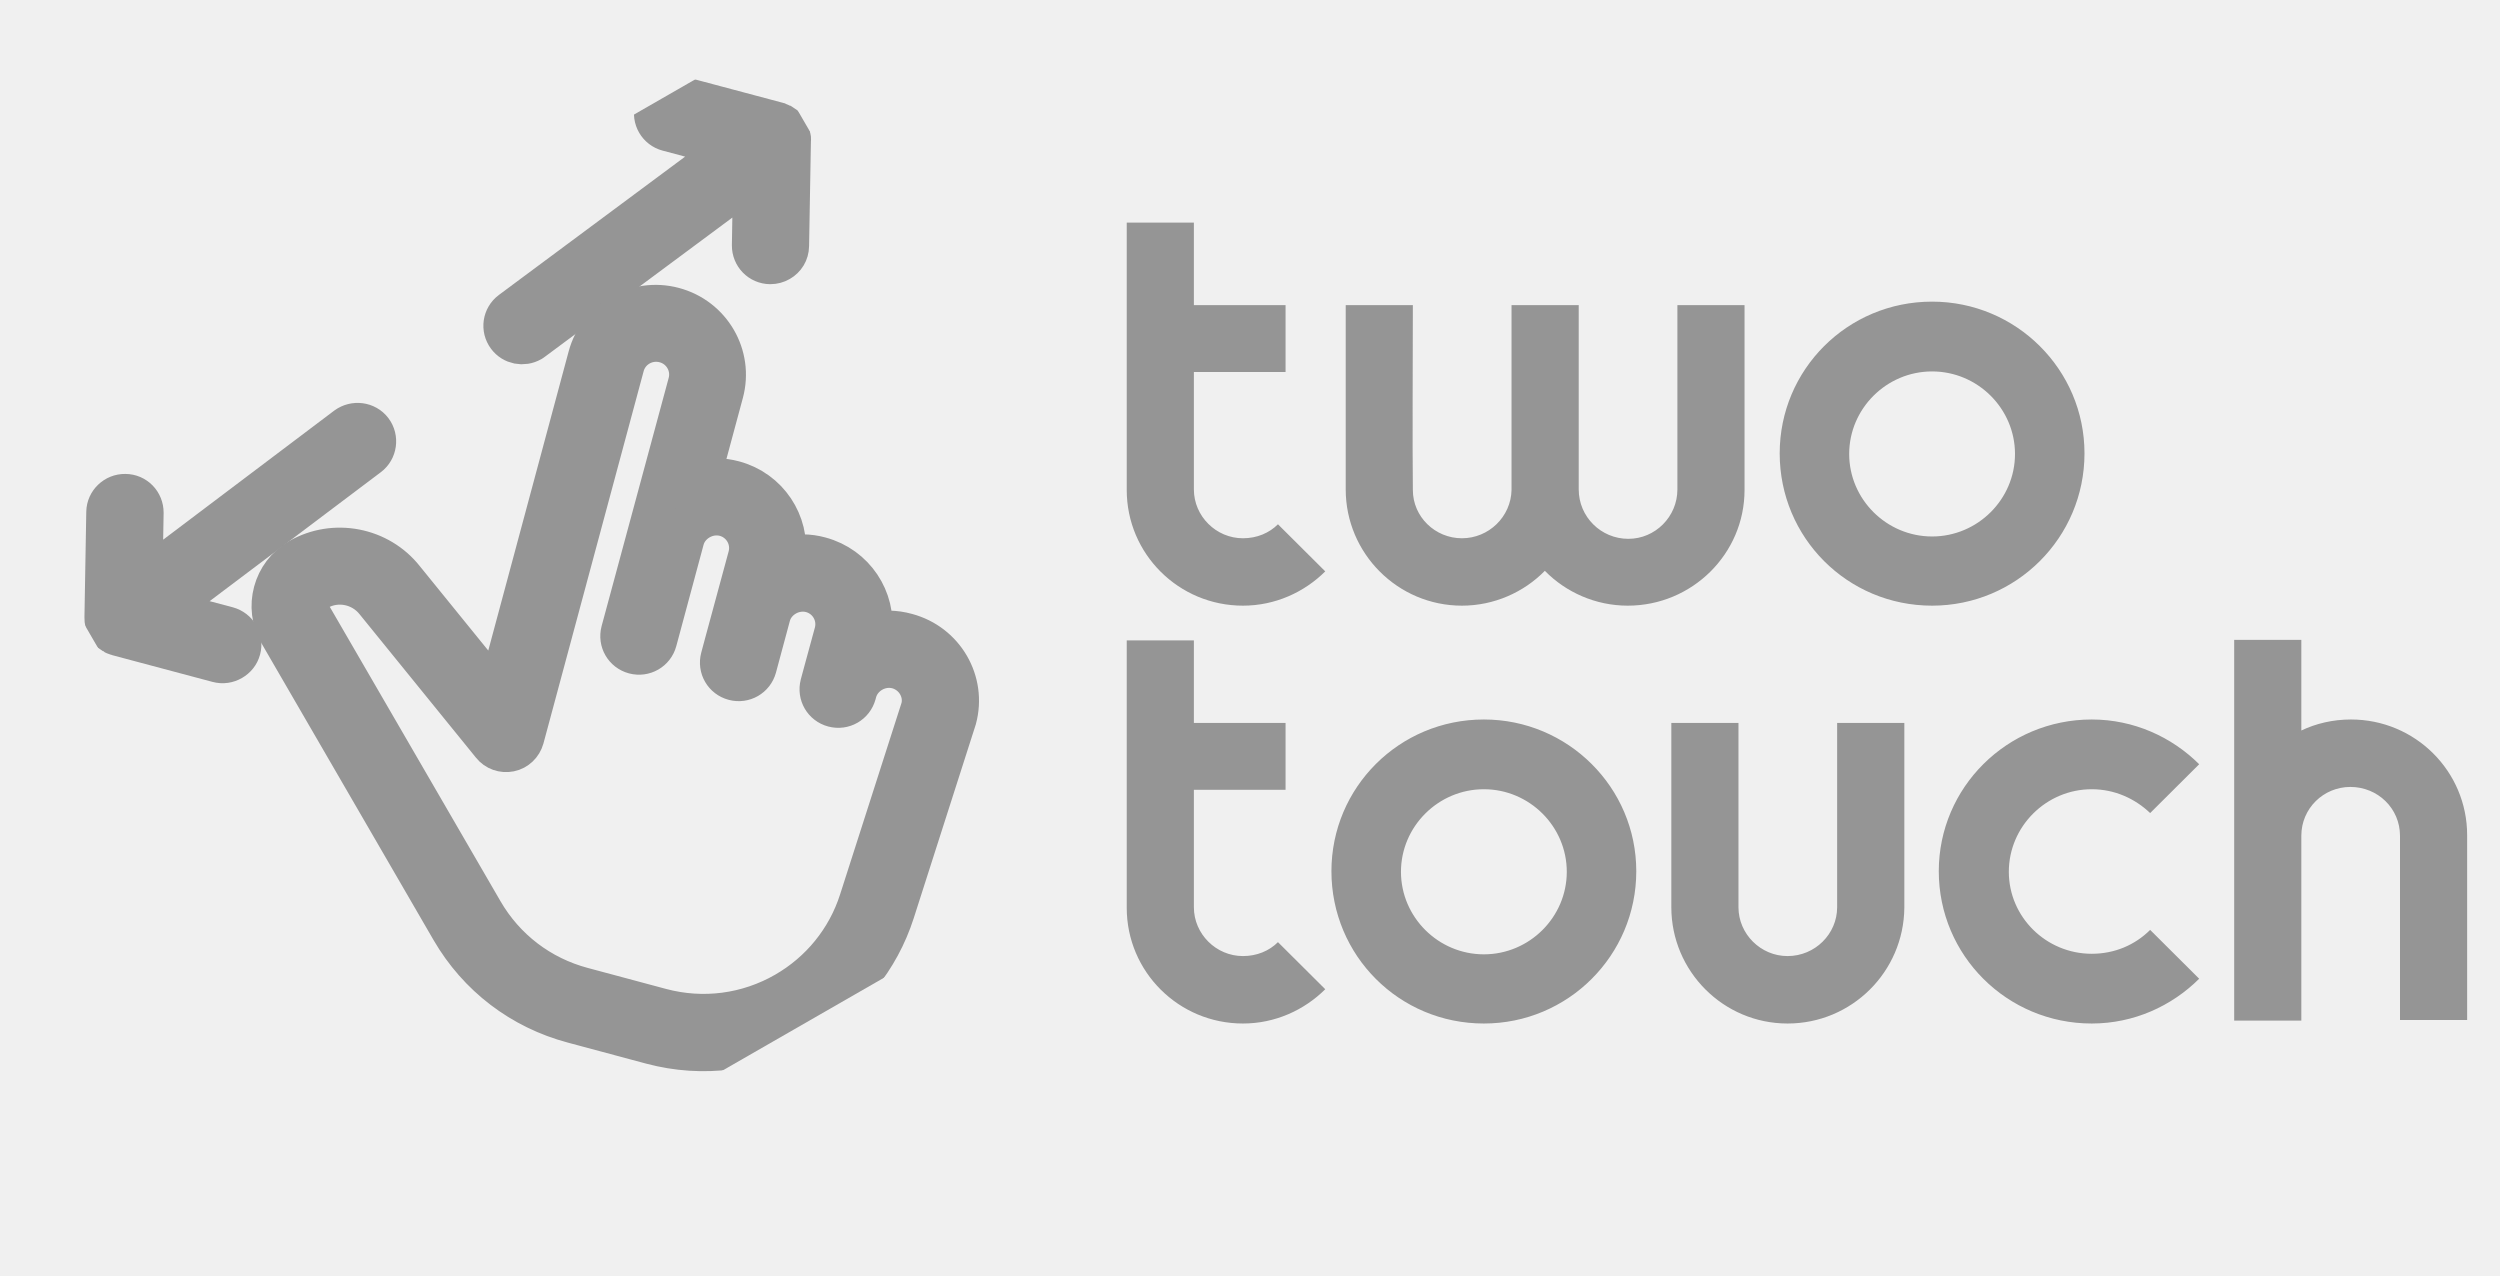
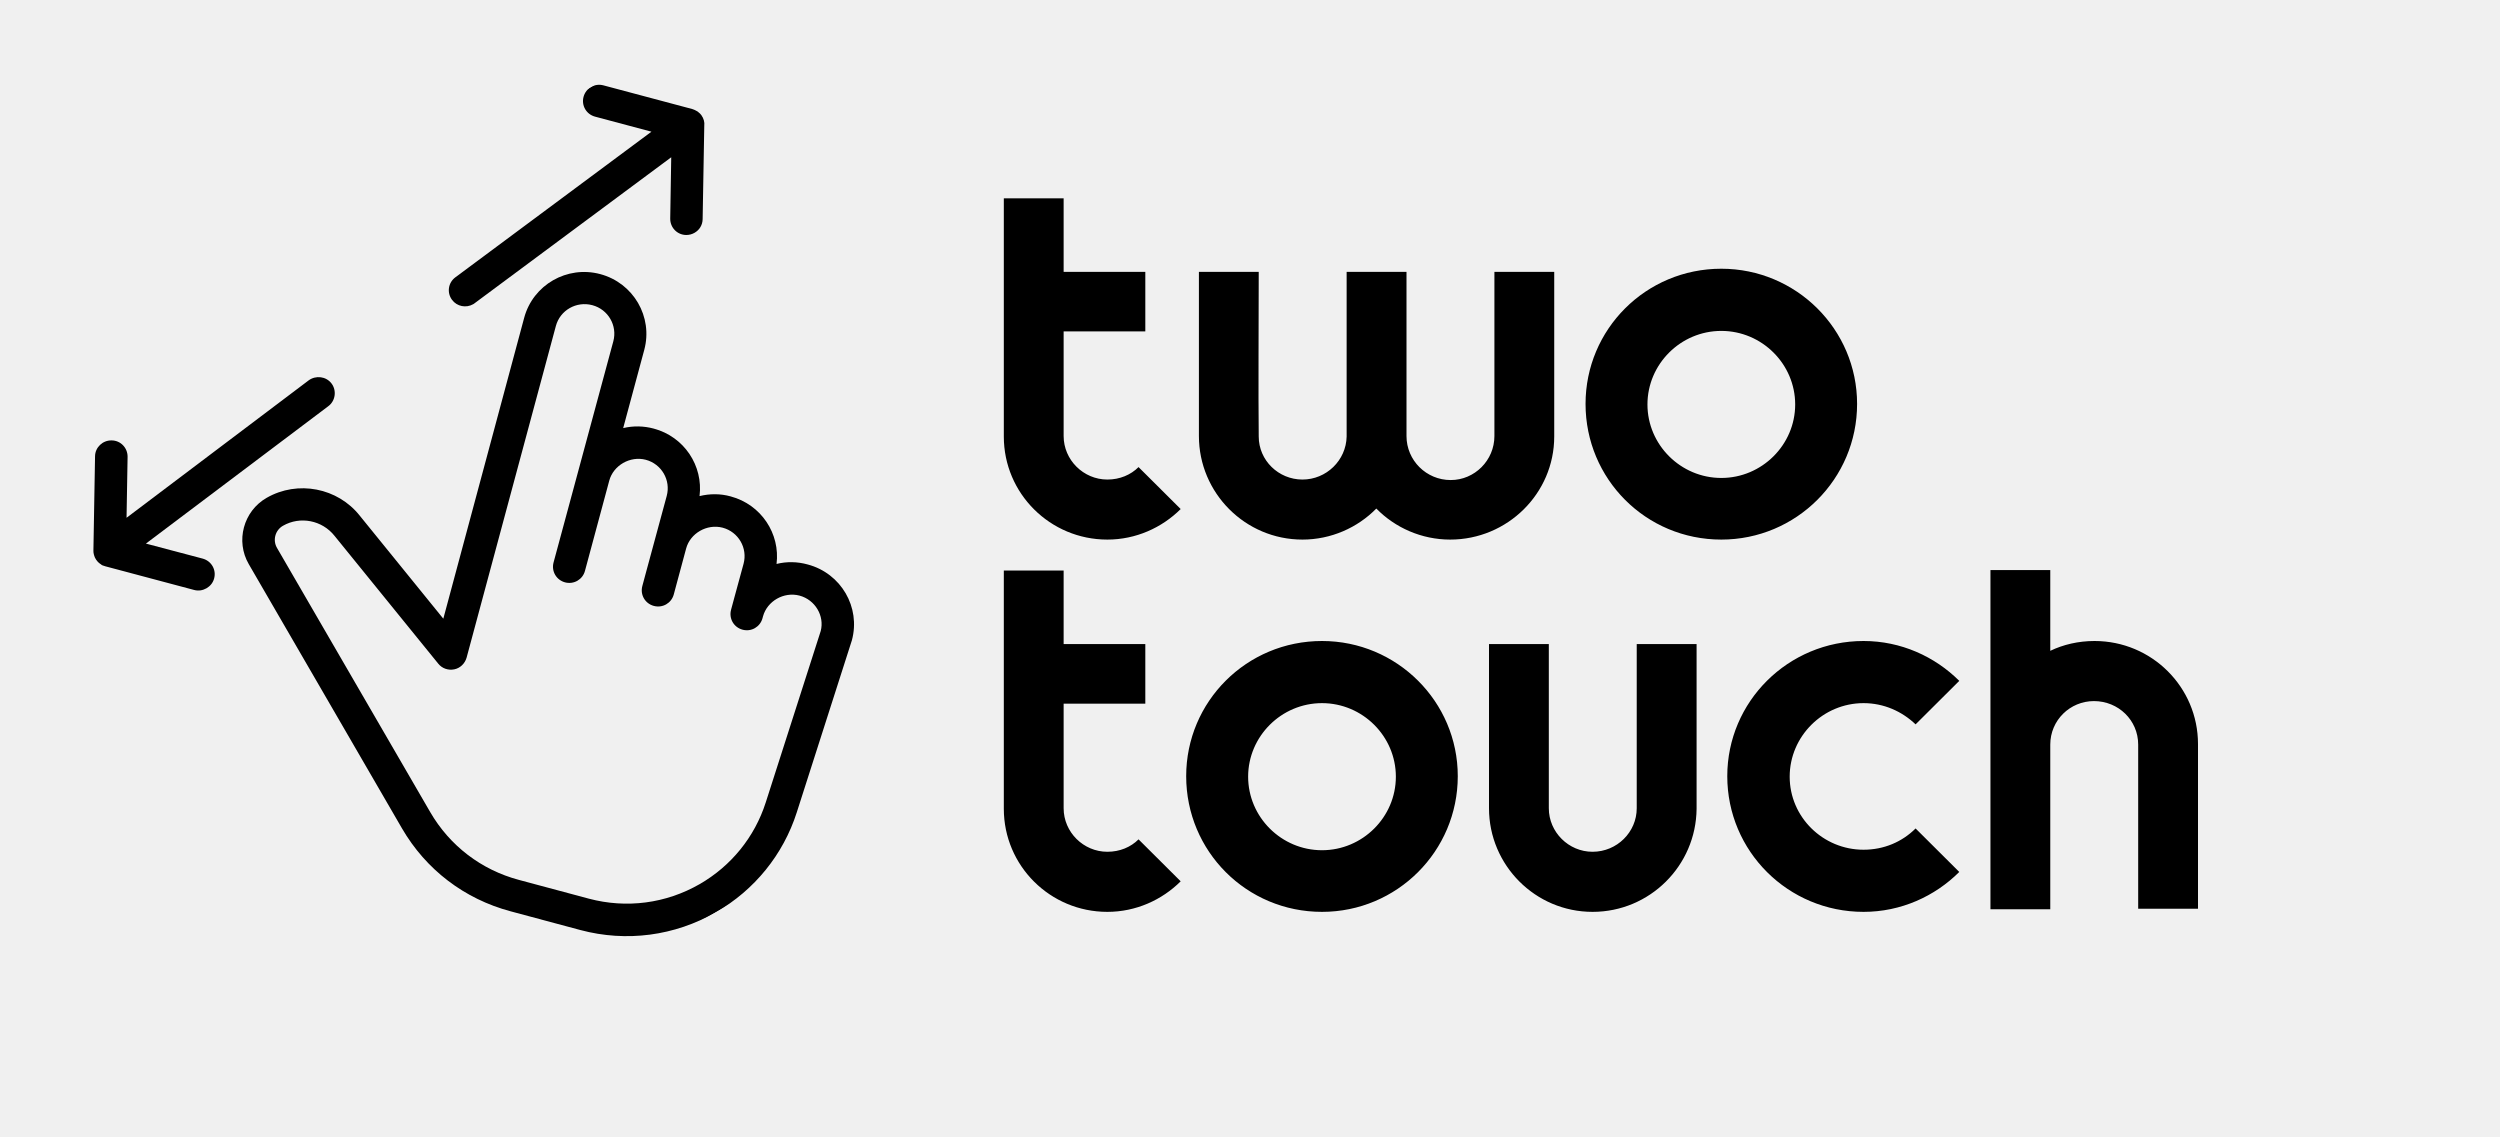
- <svg xmlns="http://www.w3.org/2000/svg" width="49" height="25" viewBox="0 0 49 25" fill="none">
+ <svg xmlns="http://www.w3.org/2000/svg" width="55" height="25" viewBox="0 0 55 25">
  <mask id="mask0_395_429" style="mask-type:alpha" maskUnits="userSpaceOnUse" x="0" y="0" width="24" height="25">
    <path d="M14.868 0.842L0 9.387L8.584 24.188L23.452 15.643L14.868 0.842Z" fill="#fff" />
  </mask>
-   <g mask="url(#mask0_395_429)" fill="#959595" stroke="#959595" stroke-width=".8">
+   <g mask="url(#mask0_395_429)">
    <path d="M7.294 8.437C7.174 8.278 6.948 8.254 6.792 8.367L2.784 11.391L2.807 10.049C2.808 9.851 2.653 9.69 2.455 9.689C2.259 9.685 2.094 9.842 2.091 10.036L2.055 12.11C2.053 12.165 2.068 12.218 2.089 12.268C2.105 12.301 2.124 12.329 2.147 12.354C2.155 12.361 2.16 12.37 2.166 12.374C2.168 12.377 2.172 12.378 2.172 12.378C2.179 12.382 2.182 12.388 2.188 12.392C2.19 12.395 2.194 12.396 2.196 12.399C2.202 12.403 2.209 12.407 2.215 12.411C2.216 12.414 2.221 12.415 2.223 12.418C2.229 12.422 2.235 12.427 2.241 12.431C2.243 12.434 2.246 12.432 2.248 12.435C2.254 12.439 2.263 12.441 2.272 12.444C2.272 12.444 2.272 12.444 2.277 12.445C2.288 12.45 2.301 12.454 2.315 12.458L4.27 12.979C4.366 13.005 4.461 12.989 4.543 12.942C4.624 12.895 4.686 12.821 4.711 12.726C4.763 12.534 4.65 12.341 4.458 12.289L3.21 11.959L7.223 8.936C7.38 8.819 7.411 8.593 7.294 8.437Z" />
    <path d="M15.429 2.532C15.411 2.508 15.391 2.488 15.365 2.469L15.363 2.466C15.357 2.462 15.349 2.455 15.343 2.451C15.338 2.45 15.336 2.447 15.332 2.445C15.325 2.441 15.321 2.44 15.315 2.436C15.296 2.424 15.276 2.416 15.256 2.408L15.251 2.407C15.245 2.403 15.238 2.403 15.231 2.399L13.276 1.878C13.084 1.826 12.89 1.938 12.838 2.13C12.787 2.321 12.899 2.515 13.091 2.566L14.332 2.897L10.018 6.101C9.858 6.22 9.828 6.441 9.945 6.597C10.053 6.743 10.254 6.782 10.411 6.692C10.422 6.685 10.437 6.677 10.447 6.667L14.767 3.46L14.745 4.809C14.743 5.007 14.898 5.168 15.097 5.17C15.163 5.17 15.226 5.153 15.281 5.121C15.386 5.061 15.457 4.951 15.458 4.819L15.494 2.765C15.504 2.689 15.482 2.605 15.429 2.532Z" />
    <path d="M17.772 12.419C17.542 12.355 17.307 12.351 17.084 12.407C17.167 11.742 16.748 11.101 16.075 10.921C15.849 10.858 15.614 10.859 15.39 10.914C15.473 10.25 15.055 9.609 14.382 9.429C14.158 9.369 13.928 9.366 13.71 9.418L14.174 7.696C14.369 6.971 13.936 6.225 13.204 6.03C12.476 5.836 11.727 6.266 11.532 6.991L9.753 13.611L7.918 11.349C7.432 10.731 6.55 10.559 5.865 10.953C5.355 11.246 5.178 11.903 5.473 12.411L8.844 18.225C9.371 19.132 10.217 19.778 11.234 20.049L12.769 20.461C13.781 20.731 14.842 20.591 15.75 20.069C16.598 19.582 17.232 18.801 17.529 17.872L18.742 14.085C18.937 13.36 18.505 12.615 17.772 12.419ZM18.056 13.882L16.846 17.655C16.602 18.416 16.085 19.052 15.392 19.451C14.649 19.878 13.781 19.991 12.953 19.77L11.417 19.358C10.589 19.137 9.895 18.608 9.464 17.865L6.094 12.054C5.995 11.884 6.054 11.665 6.225 11.567C6.603 11.35 7.087 11.445 7.36 11.789L9.641 14.6C9.725 14.706 9.86 14.752 9.992 14.726C10.124 14.7 10.228 14.598 10.265 14.469L12.229 7.172C12.322 6.826 12.679 6.62 13.032 6.714C13.38 6.807 13.586 7.163 13.493 7.509L12.178 12.375C12.127 12.567 12.239 12.76 12.431 12.812C12.623 12.863 12.818 12.751 12.869 12.56L13.404 10.573C13.494 10.24 13.861 10.025 14.207 10.115C14.555 10.208 14.761 10.563 14.668 10.91L14.197 12.648L14.131 12.894C14.08 13.085 14.192 13.279 14.384 13.33C14.577 13.382 14.771 13.27 14.823 13.078L14.889 12.832L15.095 12.067C15.184 11.734 15.551 11.519 15.898 11.609C16.246 11.702 16.452 12.057 16.358 12.404L16.149 13.171L16.084 13.412L16.083 13.417C16.032 13.608 16.144 13.802 16.336 13.853C16.529 13.905 16.723 13.793 16.775 13.601L16.786 13.56C16.878 13.226 17.242 13.013 17.588 13.103C17.936 13.196 18.142 13.551 18.056 13.882Z" />
  </g>
-   <path d="M25.048 10.276C24.877 10.447 24.636 10.55 24.362 10.55C23.835 10.55 23.4 10.117 23.4 9.593C23.4 8.977 23.4 8.134 23.4 7.314V7.291C24.442 7.291 24.442 7.291 25.197 7.291V5.981C24.51 5.981 24.064 5.981 23.4 5.981C23.4 5.4 23.4 4.83 23.4 4.363H22.084C22.084 6.744 22.084 8.157 22.084 9.604C22.084 10.857 23.103 11.871 24.362 11.871C24.991 11.871 25.563 11.609 25.975 11.199L25.048 10.276ZM26.376 9.593C26.376 10.846 27.395 11.871 28.654 11.871C29.283 11.871 29.867 11.609 30.279 11.188C30.691 11.609 31.274 11.871 31.904 11.871C33.163 11.871 34.193 10.857 34.193 9.604C34.193 8.579 34.193 7.678 34.193 5.981H32.877C32.877 7.029 32.877 8.613 32.877 9.593C32.877 10.128 32.442 10.561 31.916 10.561C31.378 10.561 30.943 10.128 30.943 9.593V5.981H29.626V9.604C29.615 10.128 29.18 10.55 28.654 10.55C28.127 10.55 27.692 10.128 27.692 9.604C27.681 8.681 27.692 6.961 27.692 5.981H26.376C26.376 7.553 26.376 8.636 26.376 9.593ZM37.869 5.912C36.209 5.912 34.882 7.245 34.882 8.886C34.882 10.538 36.209 11.871 37.869 11.871C39.517 11.871 40.856 10.538 40.856 8.886C40.856 7.245 39.517 5.912 37.869 5.912ZM37.869 10.515C36.976 10.515 36.244 9.786 36.244 8.898C36.244 8.009 36.976 7.28 37.869 7.28C38.762 7.28 39.494 8.009 39.494 8.898C39.494 9.786 38.762 10.515 37.869 10.515ZM25.048 18.466C24.877 18.637 24.636 18.739 24.362 18.739C23.835 18.739 23.4 18.306 23.4 17.782C23.4 17.167 23.4 16.324 23.4 15.503V15.48C24.442 15.48 24.442 15.48 25.197 15.48V14.17C24.51 14.17 24.064 14.17 23.4 14.17C23.4 13.589 23.4 13.019 23.4 12.552H22.084C22.084 14.934 22.084 16.346 22.084 17.793C22.084 19.047 23.103 20.061 24.362 20.061C24.991 20.061 25.563 19.799 25.975 19.389L25.048 18.466ZM29.084 14.102C27.424 14.102 26.096 15.435 26.096 17.076C26.096 18.728 27.424 20.061 29.084 20.061C30.732 20.061 32.071 18.728 32.071 17.076C32.071 15.435 30.732 14.102 29.084 14.102ZM29.084 18.705C28.191 18.705 27.459 17.976 27.459 17.087C27.459 16.198 28.191 15.469 29.084 15.469C29.977 15.469 30.709 16.198 30.709 17.087C30.709 17.976 29.977 18.705 29.084 18.705ZM32.758 17.782C32.758 19.035 33.777 20.061 35.036 20.061C36.294 20.061 37.313 19.047 37.325 17.793V14.17H36.008C36.008 15.23 36.008 16.791 36.008 17.782C36.008 18.306 35.574 18.739 35.036 18.739C34.509 18.739 34.074 18.306 34.074 17.782C34.074 16.859 34.074 15.15 34.074 14.17H32.758V17.782ZM42.143 18.226C41.845 18.523 41.445 18.694 40.998 18.694C40.106 18.694 39.373 17.976 39.373 17.087C39.373 16.198 40.106 15.469 40.998 15.469C41.445 15.469 41.845 15.651 42.143 15.936L43.104 14.979C42.566 14.444 41.822 14.102 40.998 14.102C39.339 14.102 38 15.435 38 17.076C38 18.728 39.339 20.061 40.998 20.061C41.822 20.061 42.566 19.719 43.104 19.183L42.143 18.226ZM48.356 16.369C48.356 15.116 47.338 14.102 46.079 14.102C45.724 14.102 45.392 14.181 45.106 14.318C45.106 13.646 45.106 13.076 45.106 12.541H43.79V20.004H45.106C45.106 18.99 45.106 17.657 45.106 16.381C45.106 15.845 45.541 15.424 46.067 15.424C46.605 15.424 47.04 15.845 47.04 16.381C47.04 17.303 47.04 19.013 47.04 19.992H48.356C48.356 18.409 48.356 17.338 48.356 16.369Z" fill="#959595" />
+   <path d="M25.048 10.276C24.877 10.447 24.636 10.55 24.362 10.55C23.835 10.55 23.4 10.117 23.4 9.593C23.4 8.977 23.4 8.134 23.4 7.314V7.291C24.442 7.291 24.442 7.291 25.197 7.291V5.981C24.51 5.981 24.064 5.981 23.4 5.981C23.4 5.4 23.4 4.83 23.4 4.363H22.084C22.084 6.744 22.084 8.157 22.084 9.604C22.084 10.857 23.103 11.871 24.362 11.871C24.991 11.871 25.563 11.609 25.975 11.199L25.048 10.276ZM26.376 9.593C26.376 10.846 27.395 11.871 28.654 11.871C29.283 11.871 29.867 11.609 30.279 11.188C30.691 11.609 31.274 11.871 31.904 11.871C33.163 11.871 34.193 10.857 34.193 9.604C34.193 8.579 34.193 7.678 34.193 5.981H32.877C32.877 7.029 32.877 8.613 32.877 9.593C32.877 10.128 32.442 10.561 31.916 10.561C31.378 10.561 30.943 10.128 30.943 9.593V5.981H29.626V9.604C29.615 10.128 29.18 10.55 28.654 10.55C28.127 10.55 27.692 10.128 27.692 9.604C27.681 8.681 27.692 6.961 27.692 5.981H26.376C26.376 7.553 26.376 8.636 26.376 9.593ZM37.869 5.912C36.209 5.912 34.882 7.245 34.882 8.886C34.882 10.538 36.209 11.871 37.869 11.871C39.517 11.871 40.856 10.538 40.856 8.886C40.856 7.245 39.517 5.912 37.869 5.912ZM37.869 10.515C36.976 10.515 36.244 9.786 36.244 8.898C36.244 8.009 36.976 7.28 37.869 7.28C38.762 7.28 39.494 8.009 39.494 8.898C39.494 9.786 38.762 10.515 37.869 10.515ZM25.048 18.466C24.877 18.637 24.636 18.739 24.362 18.739C23.835 18.739 23.4 18.306 23.4 17.782C23.4 17.167 23.4 16.324 23.4 15.503V15.48C24.442 15.48 24.442 15.48 25.197 15.48V14.17C24.51 14.17 24.064 14.17 23.4 14.17C23.4 13.589 23.4 13.019 23.4 12.552H22.084C22.084 14.934 22.084 16.346 22.084 17.793C22.084 19.047 23.103 20.061 24.362 20.061C24.991 20.061 25.563 19.799 25.975 19.389L25.048 18.466ZM29.084 14.102C27.424 14.102 26.096 15.435 26.096 17.076C26.096 18.728 27.424 20.061 29.084 20.061C30.732 20.061 32.071 18.728 32.071 17.076C32.071 15.435 30.732 14.102 29.084 14.102ZM29.084 18.705C28.191 18.705 27.459 17.976 27.459 17.087C27.459 16.198 28.191 15.469 29.084 15.469C29.977 15.469 30.709 16.198 30.709 17.087C30.709 17.976 29.977 18.705 29.084 18.705ZM32.758 17.782C32.758 19.035 33.777 20.061 35.036 20.061C36.294 20.061 37.313 19.047 37.325 17.793V14.17H36.008C36.008 15.23 36.008 16.791 36.008 17.782C36.008 18.306 35.574 18.739 35.036 18.739C34.509 18.739 34.074 18.306 34.074 17.782C34.074 16.859 34.074 15.15 34.074 14.17H32.758V17.782ZM42.143 18.226C41.845 18.523 41.445 18.694 40.998 18.694C40.106 18.694 39.373 17.976 39.373 17.087C39.373 16.198 40.106 15.469 40.998 15.469C41.445 15.469 41.845 15.651 42.143 15.936L43.104 14.979C42.566 14.444 41.822 14.102 40.998 14.102C39.339 14.102 38 15.435 38 17.076C38 18.728 39.339 20.061 40.998 20.061C41.822 20.061 42.566 19.719 43.104 19.183L42.143 18.226ZM48.356 16.369C48.356 15.116 47.338 14.102 46.079 14.102C45.724 14.102 45.392 14.181 45.106 14.318C45.106 13.646 45.106 13.076 45.106 12.541H43.79V20.004H45.106C45.106 18.99 45.106 17.657 45.106 16.381C45.106 15.845 45.541 15.424 46.067 15.424C46.605 15.424 47.04 15.845 47.04 16.381C47.04 17.303 47.04 19.013 47.04 19.992H48.356C48.356 18.409 48.356 17.338 48.356 16.369Z" />
</svg>
